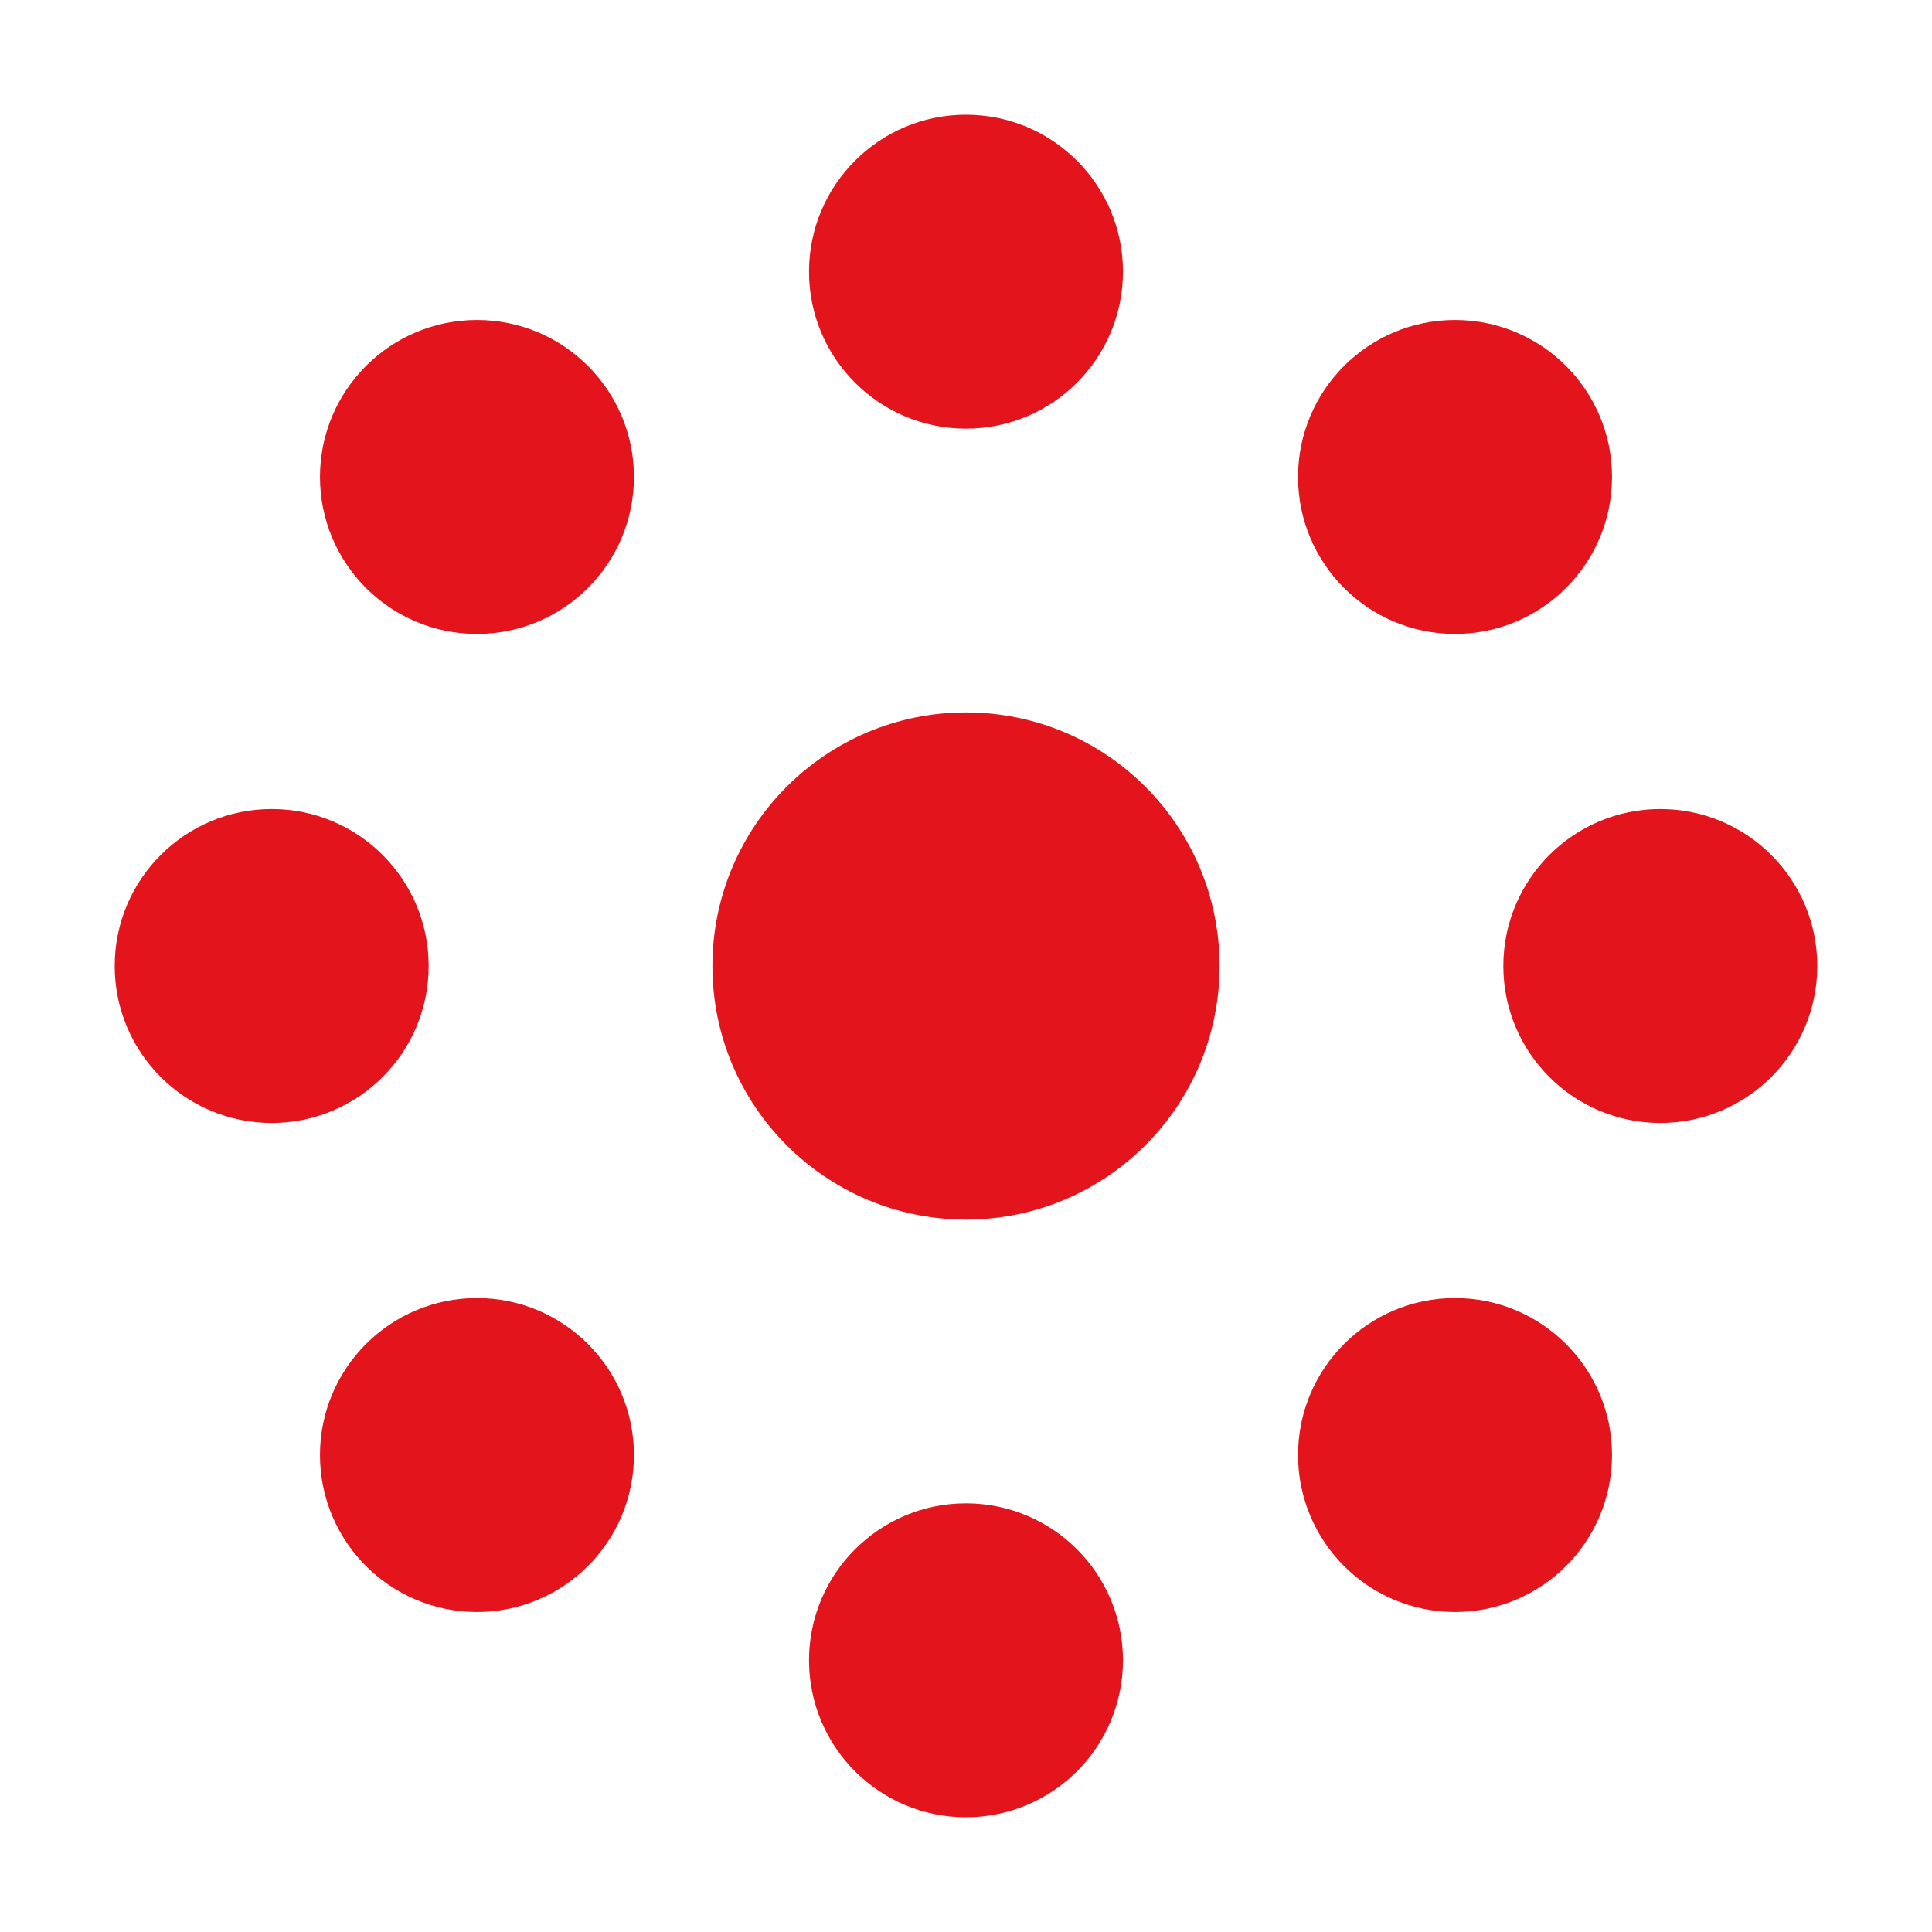
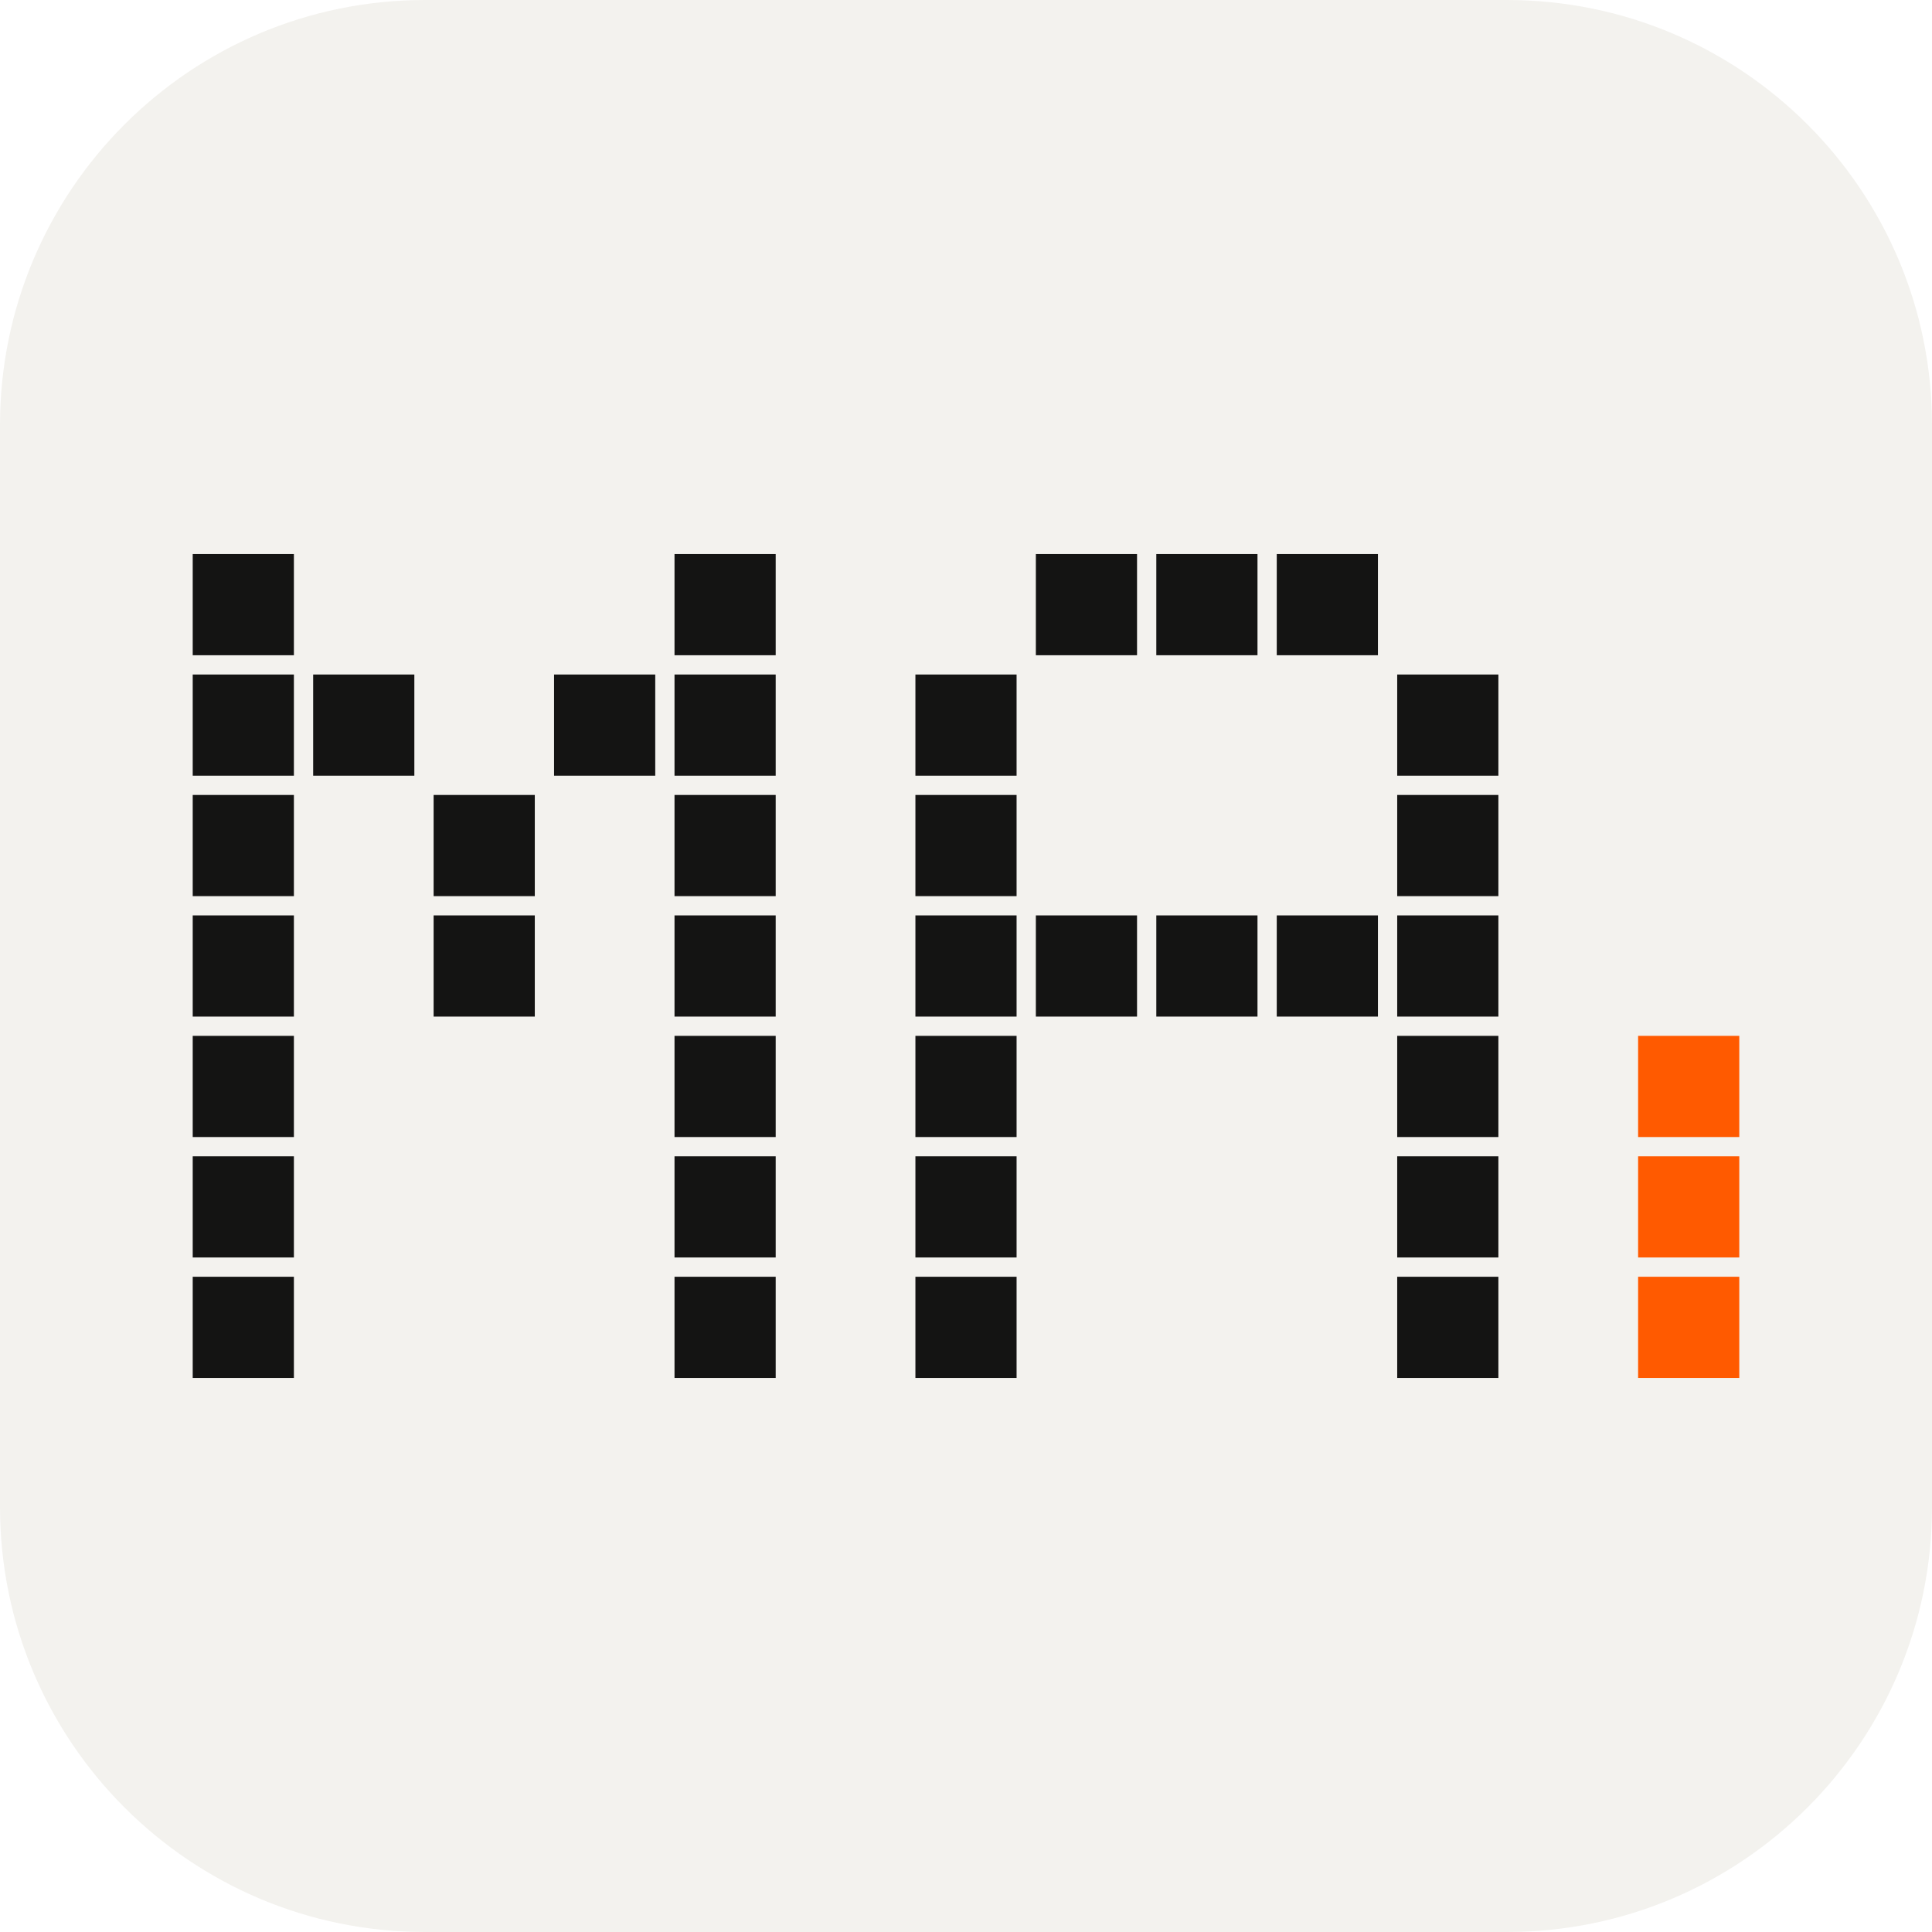
- <svg xmlns="http://www.w3.org/2000/svg" viewBox="0 0 32 32">
-   <g fill="#e3141c">
-     <circle cx="16" cy="4.5" r="2.6" />
-     <circle cx="24.1" cy="7.9" r="2.6" />
-     <circle cx="27.5" cy="16" r="2.6" />
-     <circle cx="24.1" cy="24.1" r="2.6" />
-     <circle cx="16" cy="27.5" r="2.6" />
-     <circle cx="7.9" cy="24.1" r="2.6" />
-     <circle cx="4.5" cy="16" r="2.6" />
-     <circle cx="7.9" cy="7.9" r="2.6" />
-     <circle cx="16" cy="16" r="4.2" />
+ <svg xmlns="http://www.w3.org/2000/svg" viewBox="0 0 16.04 16.04">
+   <rect width="16.04" height="16.04" rx="3.529" fill="#f3f2ee" />
+   <g transform="translate(1.6 4.6)">
+     <g fill="#141413">
+       <rect x="0" y="0" width="0.84" height="0.84" />
+       <rect x="4" y="0" width="0.84" height="0.84" />
+       <rect x="0" y="1" width="0.84" height="0.84" />
+       <rect x="1" y="1" width="0.84" height="0.84" />
+       <rect x="3" y="1" width="0.84" height="0.84" />
+       <rect x="4" y="1" width="0.84" height="0.84" />
+       <rect x="0" y="2" width="0.84" height="0.84" />
+       <rect x="2" y="2" width="0.84" height="0.84" />
+       <rect x="4" y="2" width="0.84" height="0.84" />
+       <rect x="0" y="3" width="0.84" height="0.84" />
+       <rect x="2" y="3" width="0.84" height="0.84" />
+       <rect x="4" y="3" width="0.84" height="0.84" />
+       <rect x="0" y="4" width="0.84" height="0.84" />
+       <rect x="4" y="4" width="0.84" height="0.84" />
+       <rect x="0" y="5" width="0.84" height="0.84" />
+       <rect x="4" y="5" width="0.84" height="0.84" />
+       <rect x="0" y="6" width="0.84" height="0.84" />
+       <rect x="4" y="6" width="0.84" height="0.84" />
+       <rect x="7" y="0" width="0.84" height="0.84" />
+       <rect x="8" y="0" width="0.84" height="0.84" />
+       <rect x="9" y="0" width="0.84" height="0.84" />
+       <rect x="6" y="1" width="0.84" height="0.84" />
+       <rect x="10" y="1" width="0.84" height="0.84" />
+       <rect x="6" y="2" width="0.84" height="0.84" />
+       <rect x="10" y="2" width="0.84" height="0.84" />
+       <rect x="6" y="3" width="0.84" height="0.84" />
+       <rect x="7" y="3" width="0.84" height="0.84" />
+       <rect x="8" y="3" width="0.84" height="0.84" />
+       <rect x="9" y="3" width="0.84" height="0.84" />
+       <rect x="10" y="3" width="0.84" height="0.84" />
+       <rect x="6" y="4" width="0.84" height="0.84" />
+       <rect x="10" y="4" width="0.84" height="0.84" />
+       <rect x="6" y="5" width="0.84" height="0.84" />
+       <rect x="10" y="5" width="0.84" height="0.84" />
+       <rect x="6" y="6" width="0.84" height="0.84" />
+       <rect x="10" y="6" width="0.84" height="0.84" />
+     </g>
+     <g fill="#ff5a00">
+       <rect x="12" y="4" width="0.84" height="0.84" />
+       <rect x="12" y="5" width="0.84" height="0.84" />
+       <rect x="12" y="6" width="0.84" height="0.84" />
+     </g>
  </g>
</svg>
